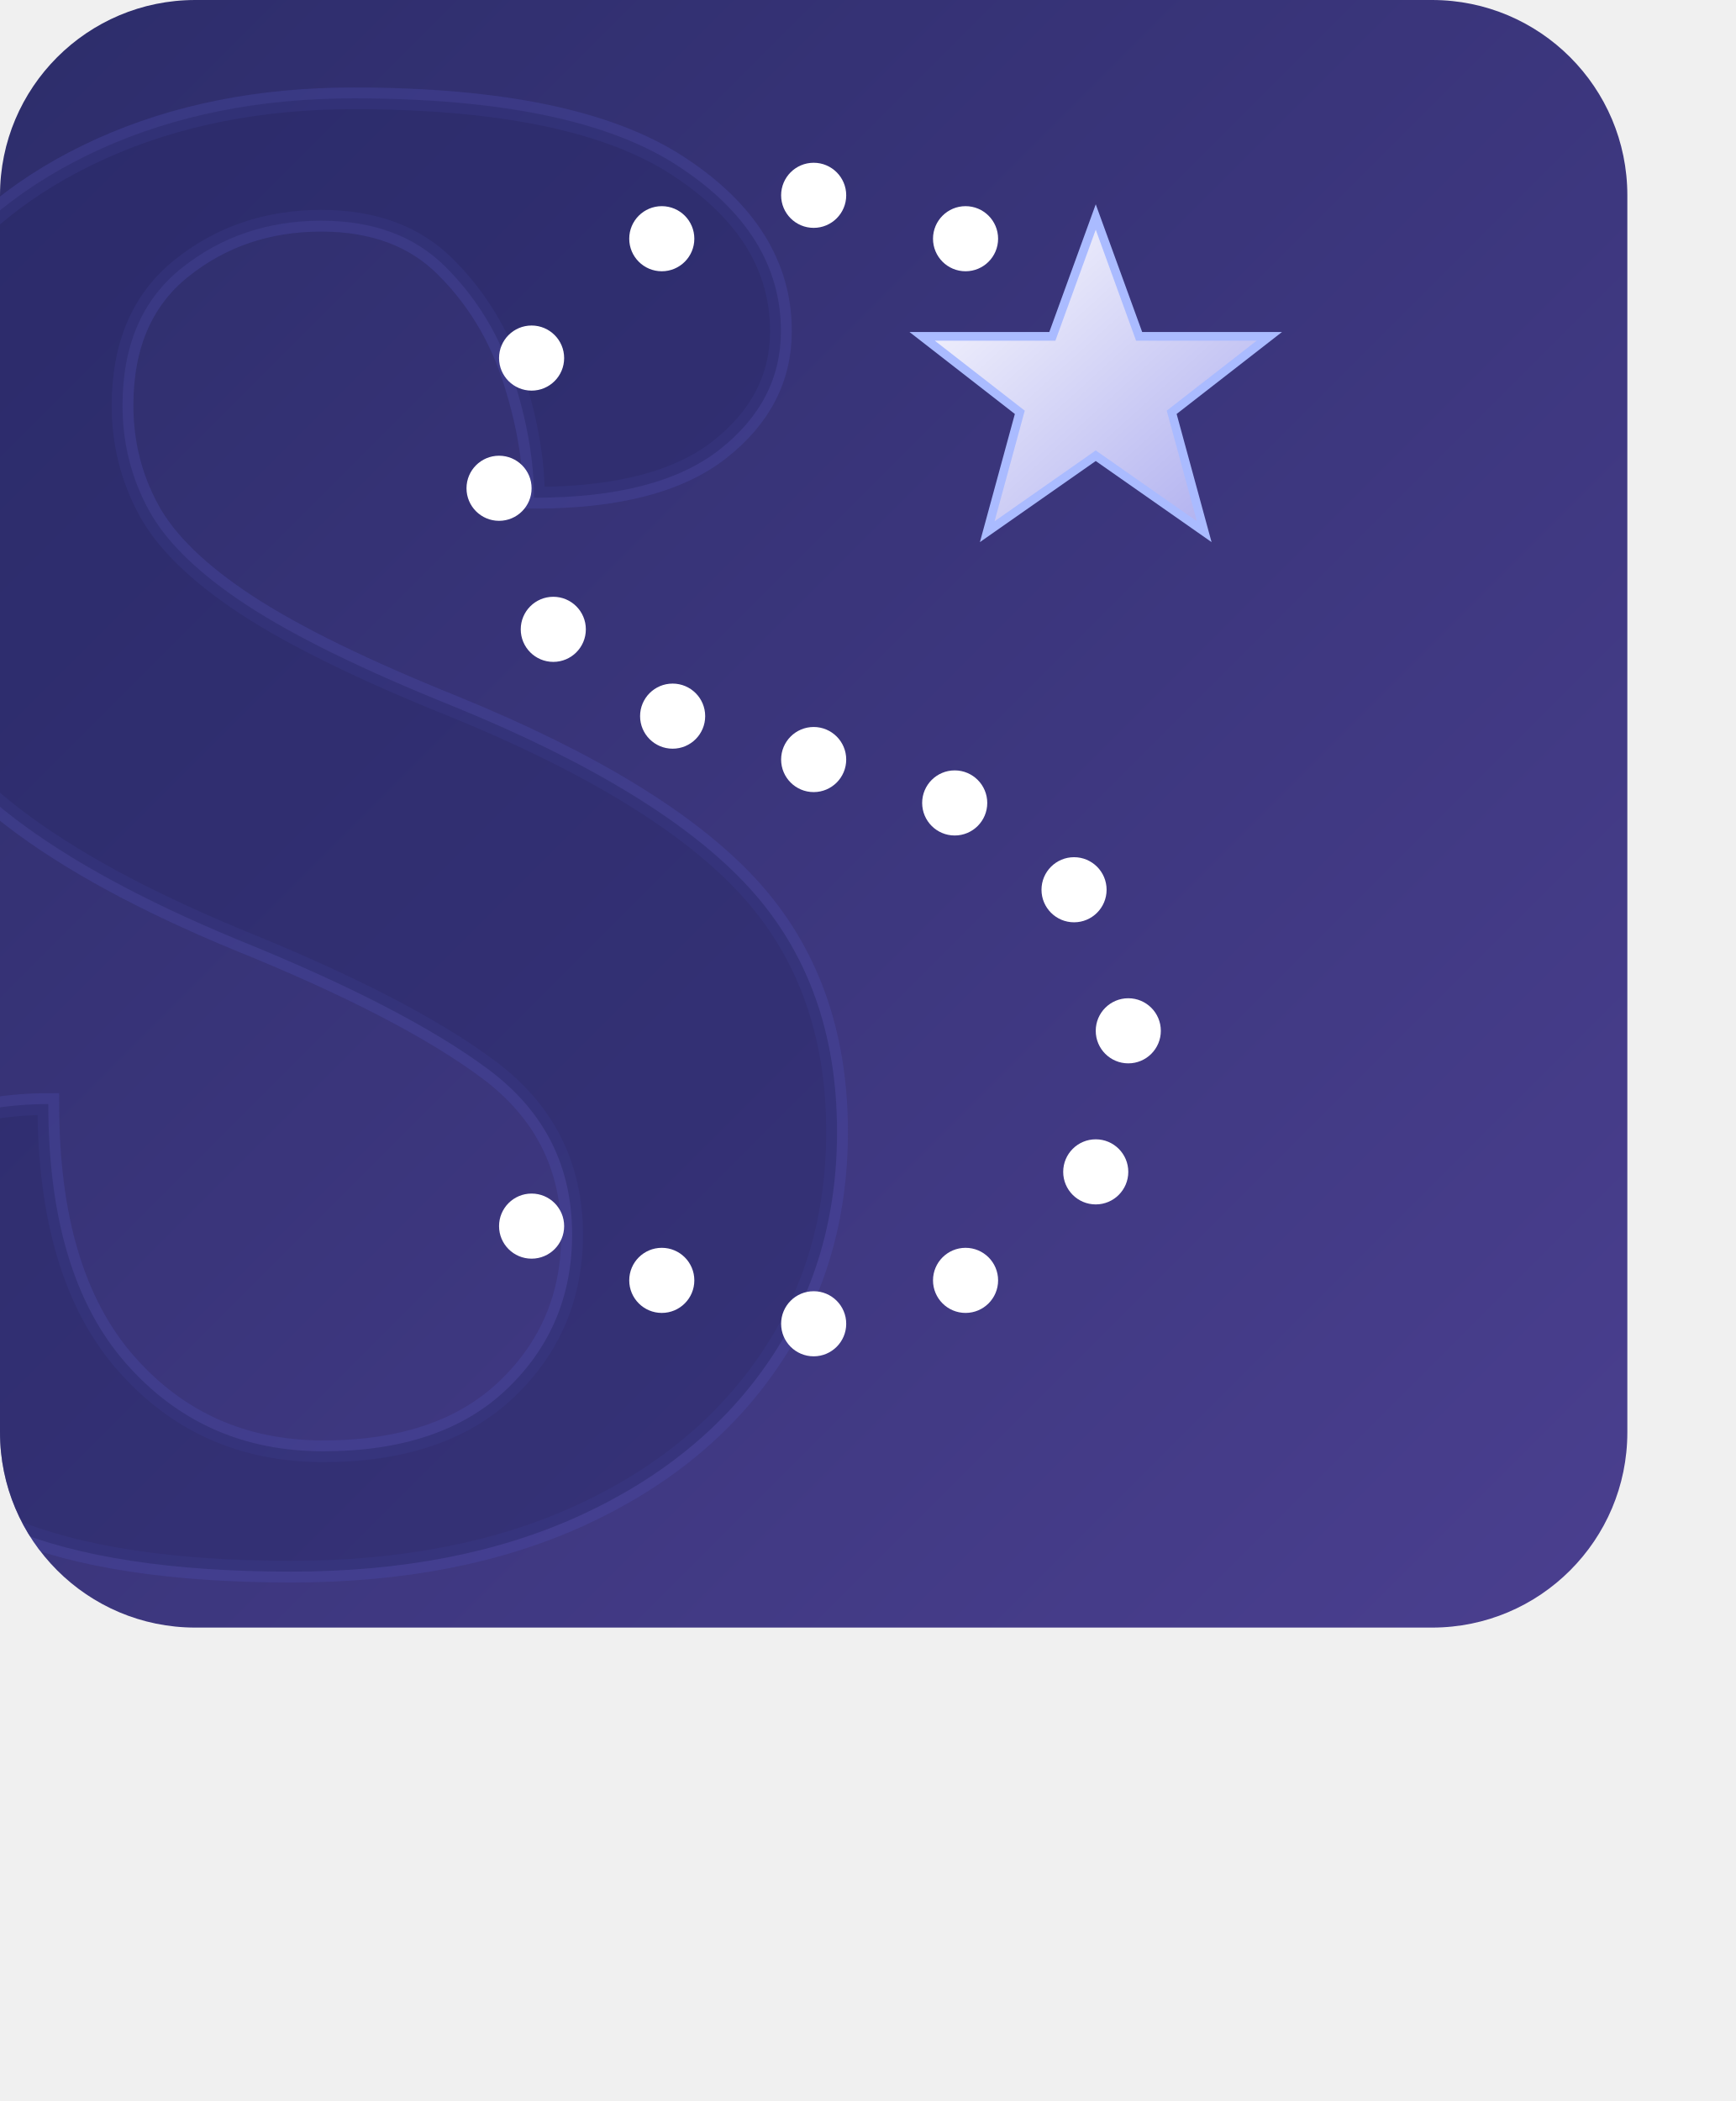
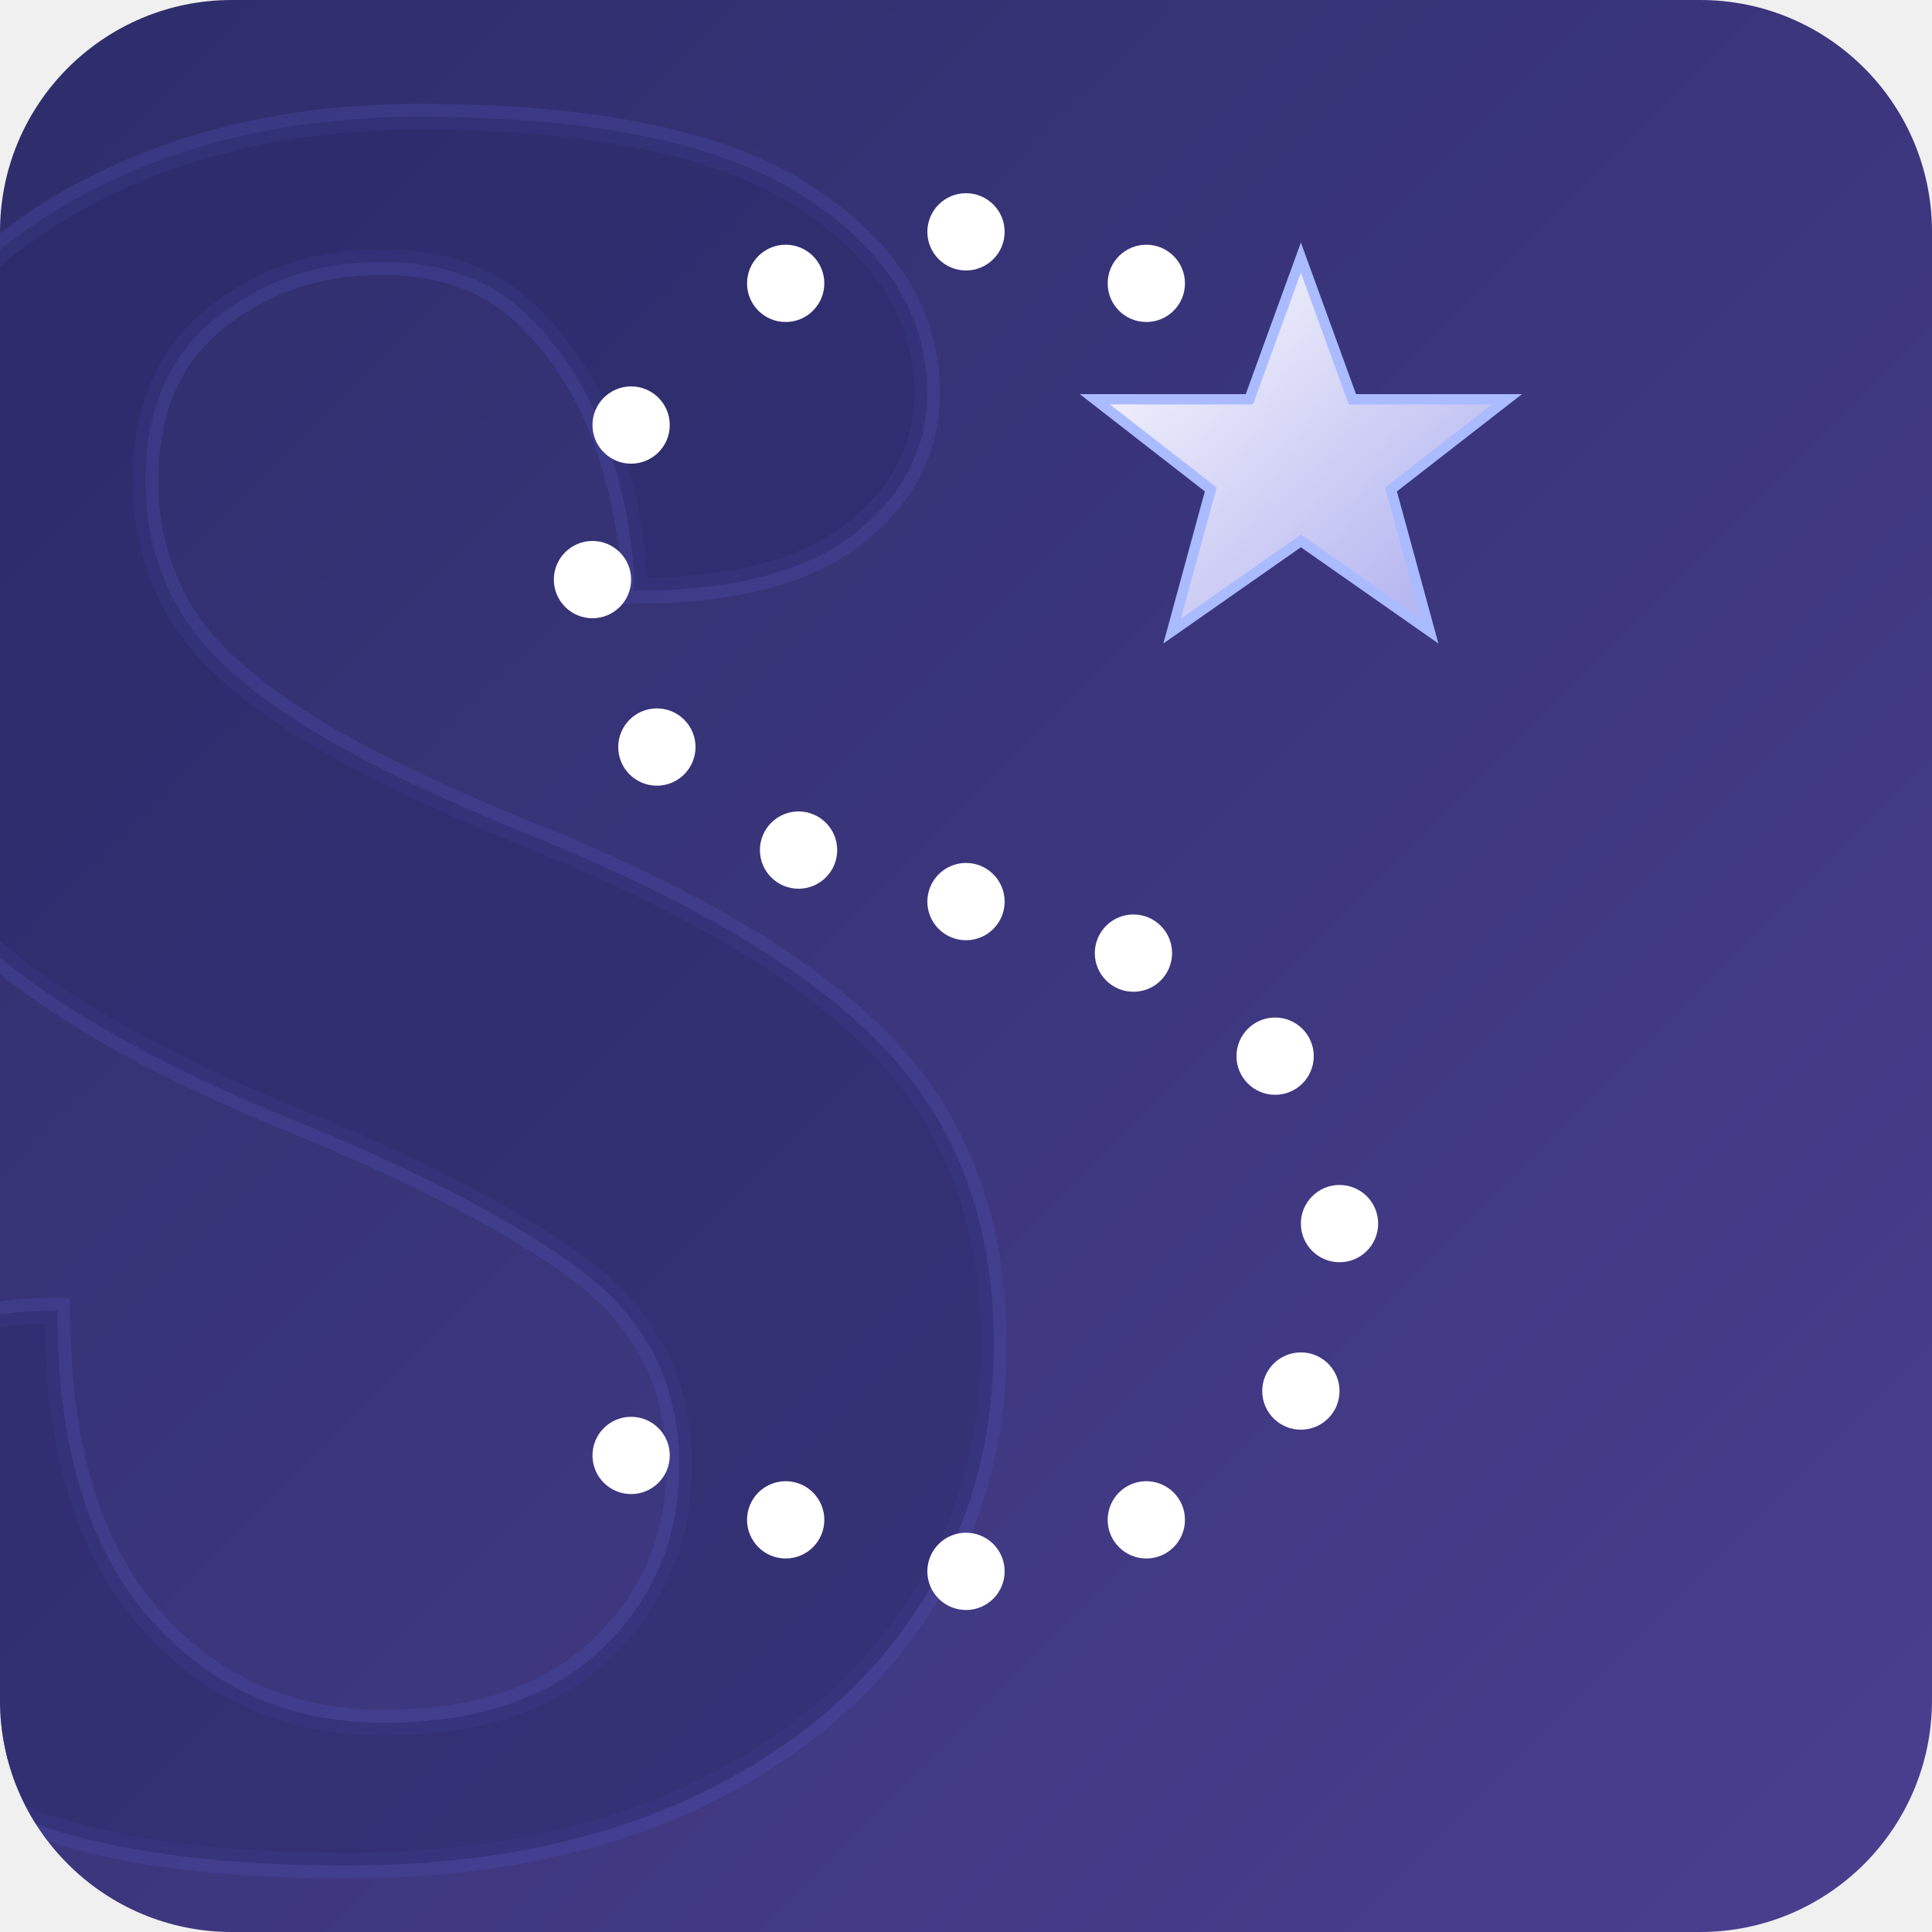
- <svg xmlns="http://www.w3.org/2000/svg" viewBox="0 0 160 193.63" width="100%" role="img" style="">
+ <svg xmlns="http://www.w3.org/2000/svg" viewBox="0 0 150 150" width="100%" role="img" style="">
  <defs>
    <linearGradient id="starGrad" x1="0%" y1="0%" x2="100%" y2="100%">
      <stop offset="0%" stop-color="#ffffff" />
      <stop offset="100%" stop-color="#aaaaee" />
    </linearGradient>
    <linearGradient id="bg1" x1="0%" y1="0%" x2="100%" y2="100%">
      <stop offset="0%" stop-color="#2d2d6b" />
      <stop offset="100%" stop-color="#4a3f8f" />
    </linearGradient>
    <clipPath id="sq">
      <rect x="0" y="0" width="150" height="150" rx="18" />
    </clipPath>
  </defs>
  <rect x="0" y="0" width="150" height="150" rx="18" fill="url(#bg1)" style="stroke:none;color:rgb(255, 255, 255);stroke-width:1px;stroke-linecap:butt;stroke-linejoin:miter;opacity:1;font-family:&quot;Anthropic Sans&quot;, -apple-system, BlinkMacSystemFont, &quot;Segoe UI&quot;, sans-serif;font-size:16px;font-weight:400;text-anchor:start;dominant-baseline:auto" />
  <g clip-path="url(#sq)" style="fill:rgb(0, 0, 0);stroke:none;color:rgb(255, 255, 255);stroke-width:1px;stroke-linecap:butt;stroke-linejoin:miter;opacity:1;font-family:&quot;Anthropic Sans&quot;, -apple-system, BlinkMacSystemFont, &quot;Segoe UI&quot;, sans-serif;font-size:16px;font-weight:400;text-anchor:start;dominant-baseline:auto">
    <text x="-22" y="143" font-family="Georgia, serif" font-size="185" font-weight="700" fill="none" stroke="#4a4aaa" stroke-width="2" opacity="0.35" style="fill:none;stroke:rgb(74, 74, 170);color:rgb(255, 255, 255);stroke-width:2px;stroke-linecap:butt;stroke-linejoin:miter;opacity:0.35;font-family:Georgia, serif;font-size:185px;font-weight:700;text-anchor:start;dominant-baseline:auto">S</text>
    <text x="-22" y="143" font-family="Georgia, serif" font-size="185" font-weight="700" fill="#2a2a6a" opacity="0.5" style="fill:rgb(42, 42, 106);stroke:none;color:rgb(255, 255, 255);stroke-width:1px;stroke-linecap:butt;stroke-linejoin:miter;opacity:0.5;font-family:Georgia, serif;font-size:185px;font-weight:700;text-anchor:start;dominant-baseline:auto">S</text>
  </g>
  <circle cx="89" cy="22" r="3" fill="#ffffff" style="fill:rgb(255, 255, 255);stroke:none;color:rgb(255, 255, 255);stroke-width:1px;stroke-linecap:butt;stroke-linejoin:miter;opacity:1;font-family:&quot;Anthropic Sans&quot;, -apple-system, BlinkMacSystemFont, &quot;Segoe UI&quot;, sans-serif;font-size:16px;font-weight:400;text-anchor:start;dominant-baseline:auto" />
  <circle cx="75" cy="18" r="3" fill="#ffffff" style="fill:rgb(255, 255, 255);stroke:none;color:rgb(255, 255, 255);stroke-width:1px;stroke-linecap:butt;stroke-linejoin:miter;opacity:1;font-family:&quot;Anthropic Sans&quot;, -apple-system, BlinkMacSystemFont, &quot;Segoe UI&quot;, sans-serif;font-size:16px;font-weight:400;text-anchor:start;dominant-baseline:auto" />
  <circle cx="61" cy="22" r="3" fill="#ffffff" style="fill:rgb(255, 255, 255);stroke:none;color:rgb(255, 255, 255);stroke-width:1px;stroke-linecap:butt;stroke-linejoin:miter;opacity:1;font-family:&quot;Anthropic Sans&quot;, -apple-system, BlinkMacSystemFont, &quot;Segoe UI&quot;, sans-serif;font-size:16px;font-weight:400;text-anchor:start;dominant-baseline:auto" />
  <circle cx="49" cy="33" r="3" fill="#ffffff" style="fill:rgb(255, 255, 255);stroke:none;color:rgb(255, 255, 255);stroke-width:1px;stroke-linecap:butt;stroke-linejoin:miter;opacity:1;font-family:&quot;Anthropic Sans&quot;, -apple-system, BlinkMacSystemFont, &quot;Segoe UI&quot;, sans-serif;font-size:16px;font-weight:400;text-anchor:start;dominant-baseline:auto" />
  <circle cx="46" cy="45" r="3" fill="#ffffff" style="fill:rgb(255, 255, 255);stroke:none;color:rgb(255, 255, 255);stroke-width:1px;stroke-linecap:butt;stroke-linejoin:miter;opacity:1;font-family:&quot;Anthropic Sans&quot;, -apple-system, BlinkMacSystemFont, &quot;Segoe UI&quot;, sans-serif;font-size:16px;font-weight:400;text-anchor:start;dominant-baseline:auto" />
  <circle cx="51" cy="58" r="3" fill="#ffffff" style="fill:rgb(255, 255, 255);stroke:none;color:rgb(255, 255, 255);stroke-width:1px;stroke-linecap:butt;stroke-linejoin:miter;opacity:1;font-family:&quot;Anthropic Sans&quot;, -apple-system, BlinkMacSystemFont, &quot;Segoe UI&quot;, sans-serif;font-size:16px;font-weight:400;text-anchor:start;dominant-baseline:auto" />
  <circle cx="62" cy="66" r="3" fill="#ffffff" style="fill:rgb(255, 255, 255);stroke:none;color:rgb(255, 255, 255);stroke-width:1px;stroke-linecap:butt;stroke-linejoin:miter;opacity:1;font-family:&quot;Anthropic Sans&quot;, -apple-system, BlinkMacSystemFont, &quot;Segoe UI&quot;, sans-serif;font-size:16px;font-weight:400;text-anchor:start;dominant-baseline:auto" />
  <circle cx="75" cy="70" r="3" fill="#ffffff" style="fill:rgb(255, 255, 255);stroke:none;color:rgb(255, 255, 255);stroke-width:1px;stroke-linecap:butt;stroke-linejoin:miter;opacity:1;font-family:&quot;Anthropic Sans&quot;, -apple-system, BlinkMacSystemFont, &quot;Segoe UI&quot;, sans-serif;font-size:16px;font-weight:400;text-anchor:start;dominant-baseline:auto" />
  <circle cx="88" cy="74" r="3" fill="#ffffff" style="fill:rgb(255, 255, 255);stroke:none;color:rgb(255, 255, 255);stroke-width:1px;stroke-linecap:butt;stroke-linejoin:miter;opacity:1;font-family:&quot;Anthropic Sans&quot;, -apple-system, BlinkMacSystemFont, &quot;Segoe UI&quot;, sans-serif;font-size:16px;font-weight:400;text-anchor:start;dominant-baseline:auto" />
  <circle cx="99" cy="82" r="3" fill="#ffffff" style="fill:rgb(255, 255, 255);stroke:none;color:rgb(255, 255, 255);stroke-width:1px;stroke-linecap:butt;stroke-linejoin:miter;opacity:1;font-family:&quot;Anthropic Sans&quot;, -apple-system, BlinkMacSystemFont, &quot;Segoe UI&quot;, sans-serif;font-size:16px;font-weight:400;text-anchor:start;dominant-baseline:auto" />
  <circle cx="104" cy="95" r="3" fill="#ffffff" style="fill:rgb(255, 255, 255);stroke:none;color:rgb(255, 255, 255);stroke-width:1px;stroke-linecap:butt;stroke-linejoin:miter;opacity:1;font-family:&quot;Anthropic Sans&quot;, -apple-system, BlinkMacSystemFont, &quot;Segoe UI&quot;, sans-serif;font-size:16px;font-weight:400;text-anchor:start;dominant-baseline:auto" />
  <circle cx="101" cy="108" r="3" fill="#ffffff" style="fill:rgb(255, 255, 255);stroke:none;color:rgb(255, 255, 255);stroke-width:1px;stroke-linecap:butt;stroke-linejoin:miter;opacity:1;font-family:&quot;Anthropic Sans&quot;, -apple-system, BlinkMacSystemFont, &quot;Segoe UI&quot;, sans-serif;font-size:16px;font-weight:400;text-anchor:start;dominant-baseline:auto" />
  <circle cx="89" cy="118" r="3" fill="#ffffff" style="fill:rgb(255, 255, 255);stroke:none;color:rgb(255, 255, 255);stroke-width:1px;stroke-linecap:butt;stroke-linejoin:miter;opacity:1;font-family:&quot;Anthropic Sans&quot;, -apple-system, BlinkMacSystemFont, &quot;Segoe UI&quot;, sans-serif;font-size:16px;font-weight:400;text-anchor:start;dominant-baseline:auto" />
  <circle cx="75" cy="122" r="3" fill="#ffffff" style="fill:rgb(255, 255, 255);stroke:none;color:rgb(255, 255, 255);stroke-width:1px;stroke-linecap:butt;stroke-linejoin:miter;opacity:1;font-family:&quot;Anthropic Sans&quot;, -apple-system, BlinkMacSystemFont, &quot;Segoe UI&quot;, sans-serif;font-size:16px;font-weight:400;text-anchor:start;dominant-baseline:auto" />
  <circle cx="61" cy="118" r="3" fill="#ffffff" style="fill:rgb(255, 255, 255);stroke:none;color:rgb(255, 255, 255);stroke-width:1px;stroke-linecap:butt;stroke-linejoin:miter;opacity:1;font-family:&quot;Anthropic Sans&quot;, -apple-system, BlinkMacSystemFont, &quot;Segoe UI&quot;, sans-serif;font-size:16px;font-weight:400;text-anchor:start;dominant-baseline:auto" />
  <circle cx="49" cy="113" r="3" fill="#ffffff" style="fill:rgb(255, 255, 255);stroke:none;color:rgb(255, 255, 255);stroke-width:1px;stroke-linecap:butt;stroke-linejoin:miter;opacity:1;font-family:&quot;Anthropic Sans&quot;, -apple-system, BlinkMacSystemFont, &quot;Segoe UI&quot;, sans-serif;font-size:16px;font-weight:400;text-anchor:start;dominant-baseline:auto" />
  <path d="M101,20 L105,31 L117,31 L108,38 L111,49 L101,42 L91,49 L94,38 L85,31 L97,31 Z" fill="url(#starGrad)" stroke="#aabbff" stroke-width="0.8" style="stroke:rgb(170, 187, 255);color:rgb(255, 255, 255);stroke-width:0.8px;stroke-linecap:butt;stroke-linejoin:miter;opacity:1;font-family:&quot;Anthropic Sans&quot;, -apple-system, BlinkMacSystemFont, &quot;Segoe UI&quot;, sans-serif;font-size:16px;font-weight:400;text-anchor:start;dominant-baseline:auto" />
</svg>
